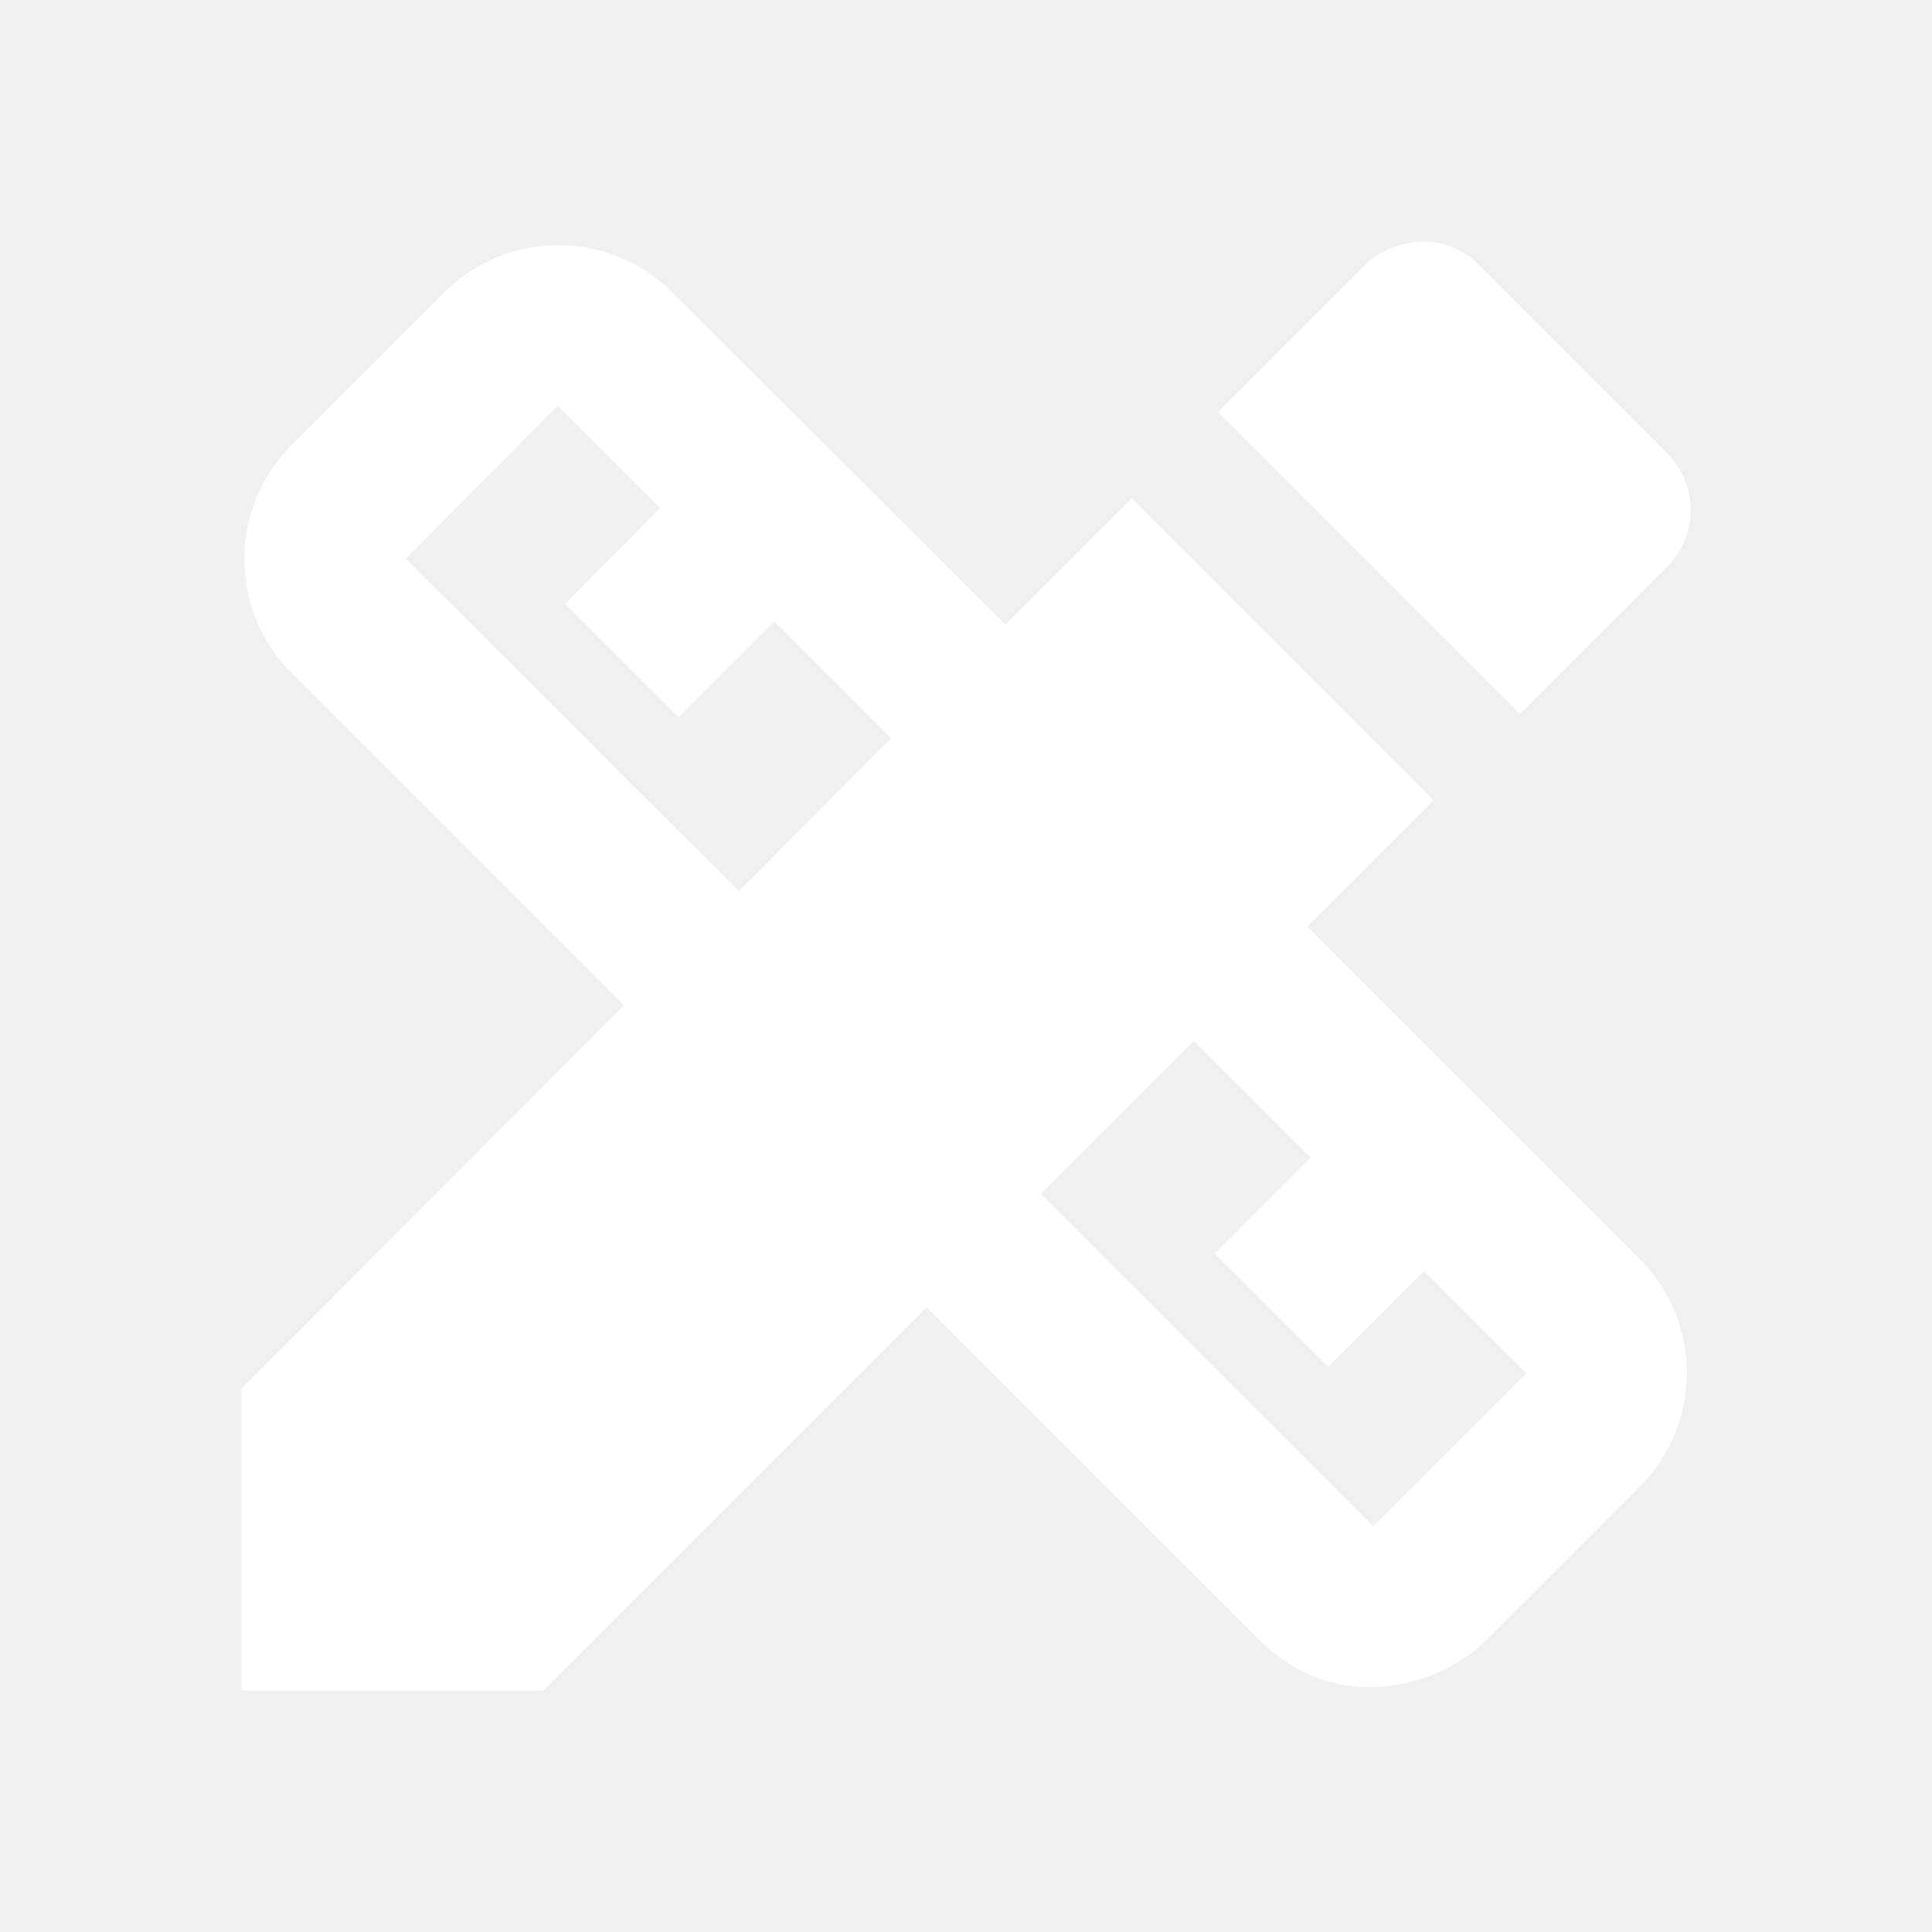
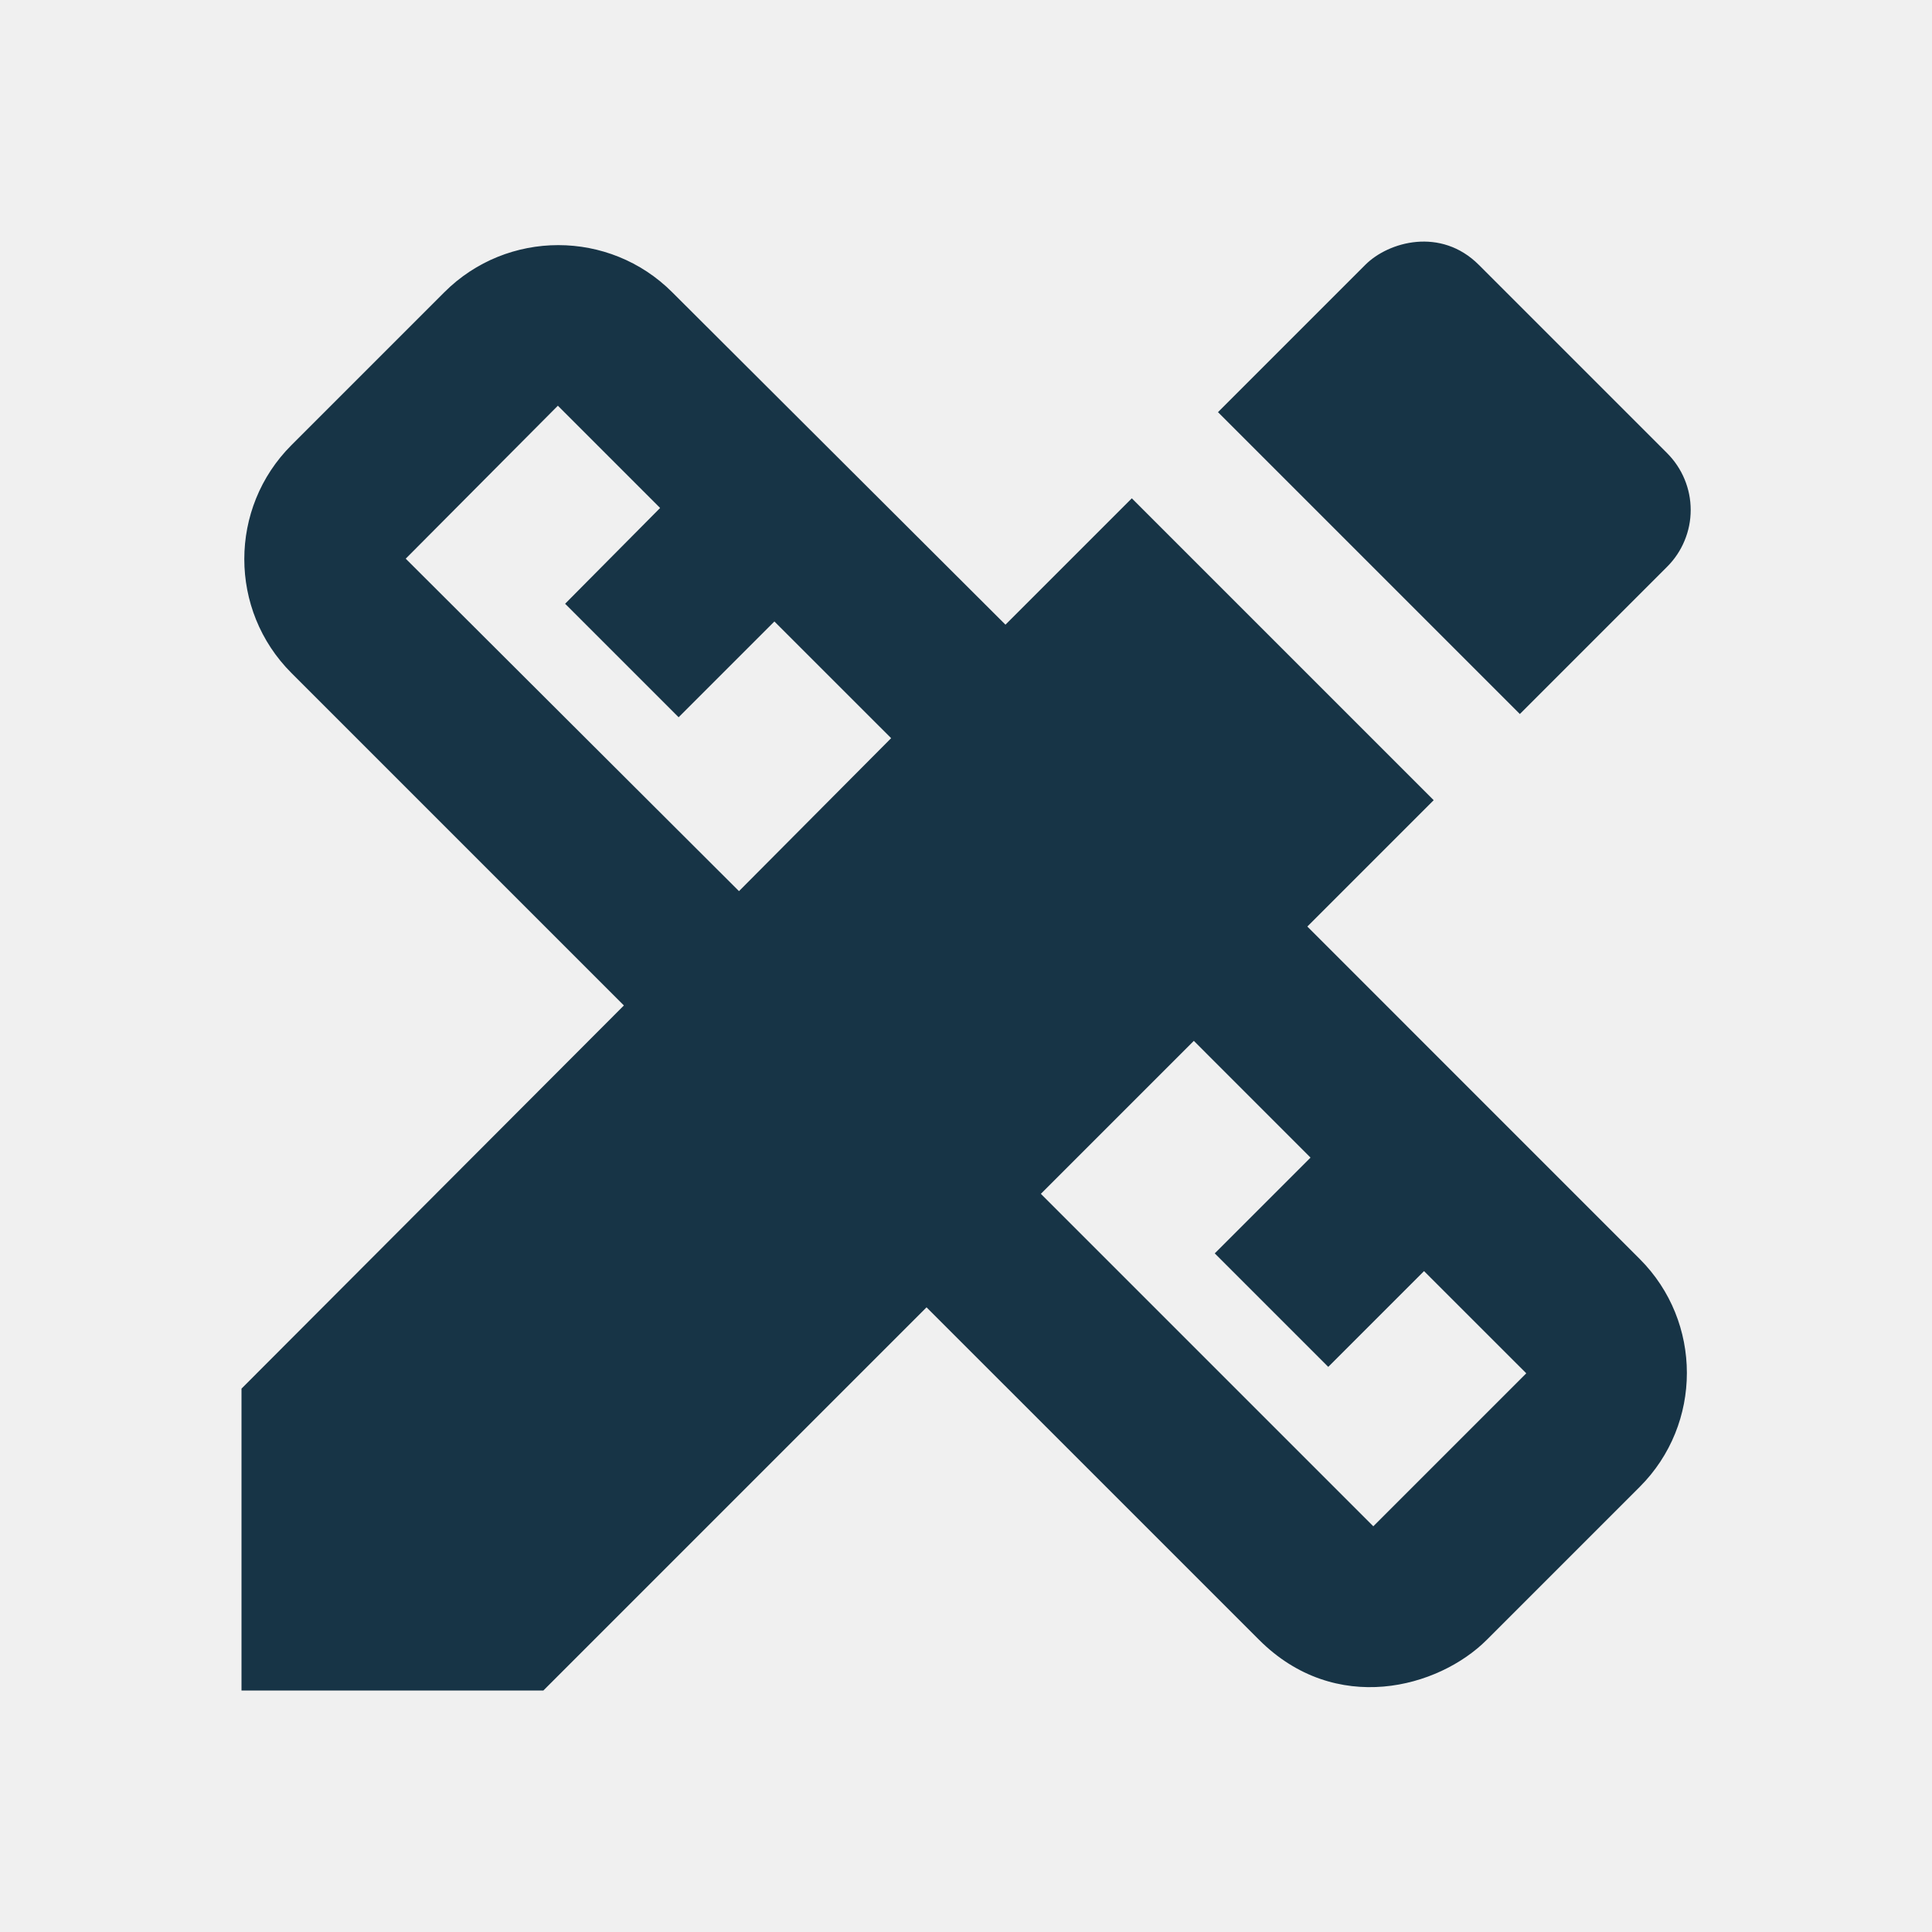
<svg xmlns="http://www.w3.org/2000/svg" width="40" height="40" viewBox="0 0 40 40" fill="none">
-   <path d="M27.067 19.183L29.683 16.567L23.433 10.317L20.817 12.933L13.917 6.05C12.617 4.75 10.5 4.75 9.2 6.05L6.033 9.217C4.733 10.517 4.733 12.633 6.033 13.933L12.917 20.817L5 28.75V35H11.25L19.183 27.067L26.067 33.95C27.65 35.533 29.783 34.95 30.783 33.95L33.95 30.783C35.25 29.483 35.25 27.367 33.95 26.067L27.067 19.183V19.183ZM15.3 18.45L8.4 11.567L11.55 8.4L13.667 10.517L11.7 12.5L14.05 14.85L16.033 12.867L18.45 15.283L15.3 18.45V18.45ZM28.433 31.6L21.55 24.717L24.717 21.55L27.133 23.967L25.15 25.95L27.5 28.3L29.483 26.317L31.6 28.433L28.433 31.6V31.6ZM34.517 11.733C34.671 11.579 34.794 11.396 34.877 11.194C34.961 10.993 35.004 10.777 35.004 10.558C35.004 10.34 34.961 10.124 34.877 9.922C34.794 9.721 34.671 9.538 34.517 9.383L30.617 5.483C29.833 4.7 28.75 5 28.267 5.483L25.217 8.533L31.467 14.783L34.517 11.733V11.733Z" fill="white" />
+   <path d="M27.067 19.183L29.683 16.567L23.433 10.317L20.817 12.933L13.917 6.05C12.617 4.75 10.5 4.75 9.2 6.05L6.033 9.217C4.733 10.517 4.733 12.633 6.033 13.933L12.917 20.817L5 28.75V35H11.25L19.183 27.067L26.067 33.95C27.65 35.533 29.783 34.95 30.783 33.95L33.95 30.783C35.25 29.483 35.25 27.367 33.95 26.067L27.067 19.183V19.183ZM15.3 18.45L8.4 11.567L11.55 8.4L13.667 10.517L11.7 12.5L14.05 14.85L16.033 12.867L18.45 15.283L15.3 18.45V18.45ZM28.433 31.6L21.55 24.717L24.717 21.55L27.133 23.967L25.15 25.95L27.5 28.3L29.483 26.317L31.6 28.433L28.433 31.6V31.6ZM34.517 11.733C34.671 11.579 34.794 11.396 34.877 11.194C34.961 10.993 35.004 10.777 35.004 10.558C35.004 10.34 34.961 10.124 34.877 9.922C34.794 9.721 34.671 9.538 34.517 9.383L30.617 5.483C29.833 4.7 28.75 5 28.267 5.483L25.217 8.533L31.467 14.783L34.517 11.733V11.733Z" fill="#173446" />
</svg>
